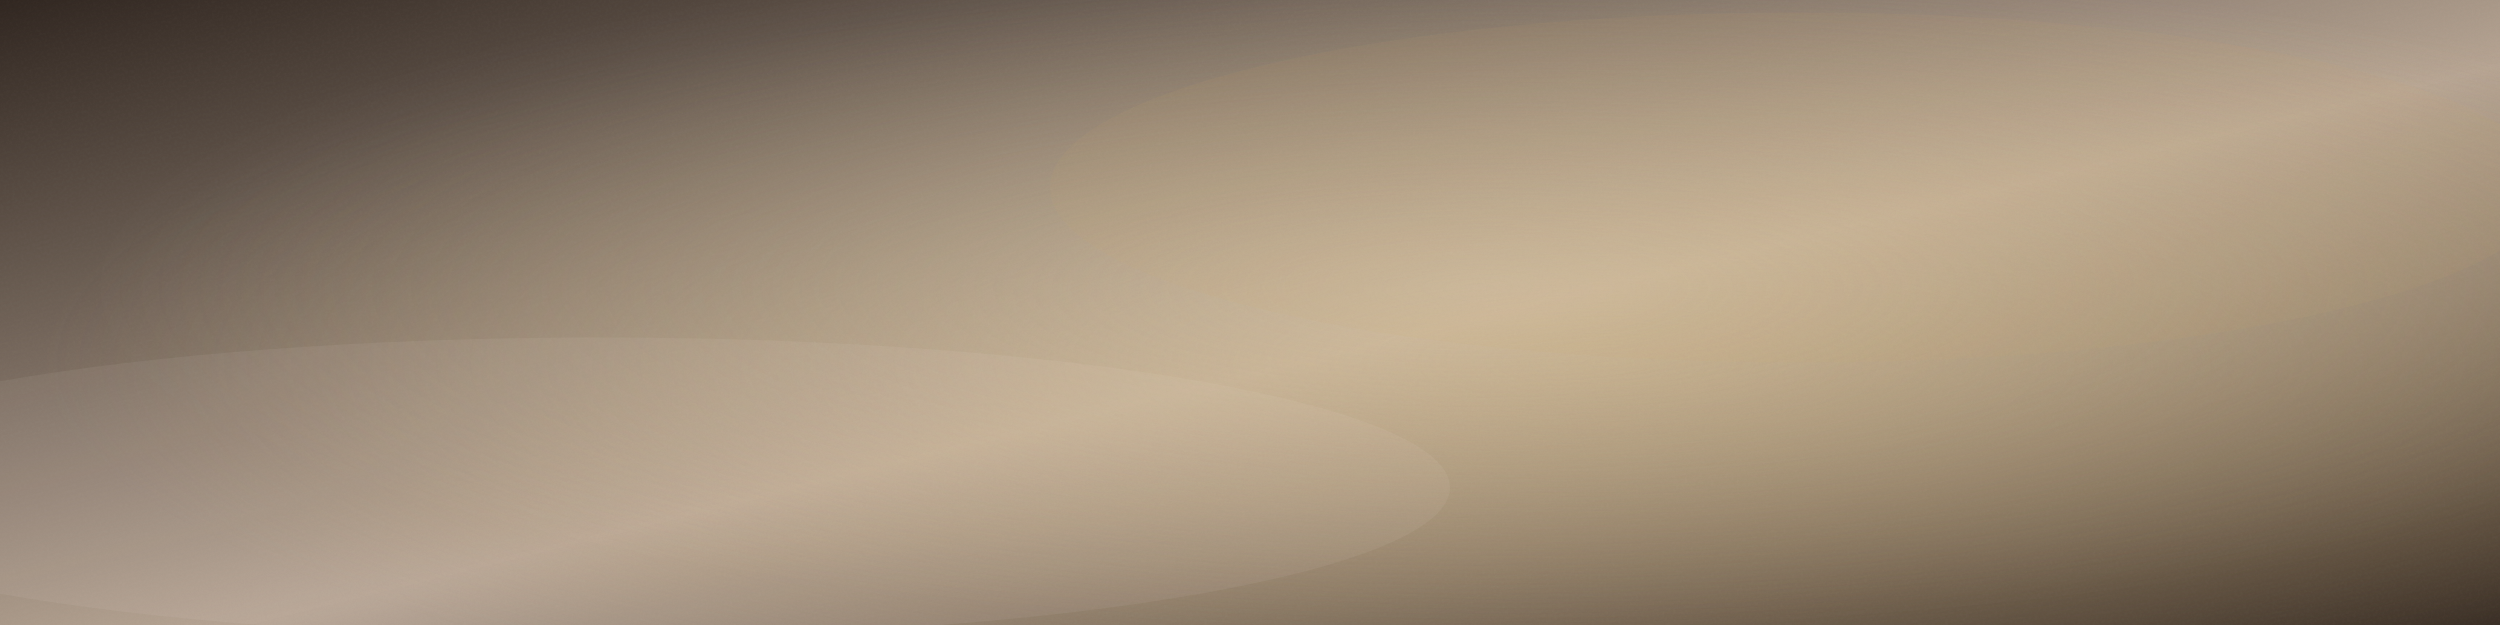
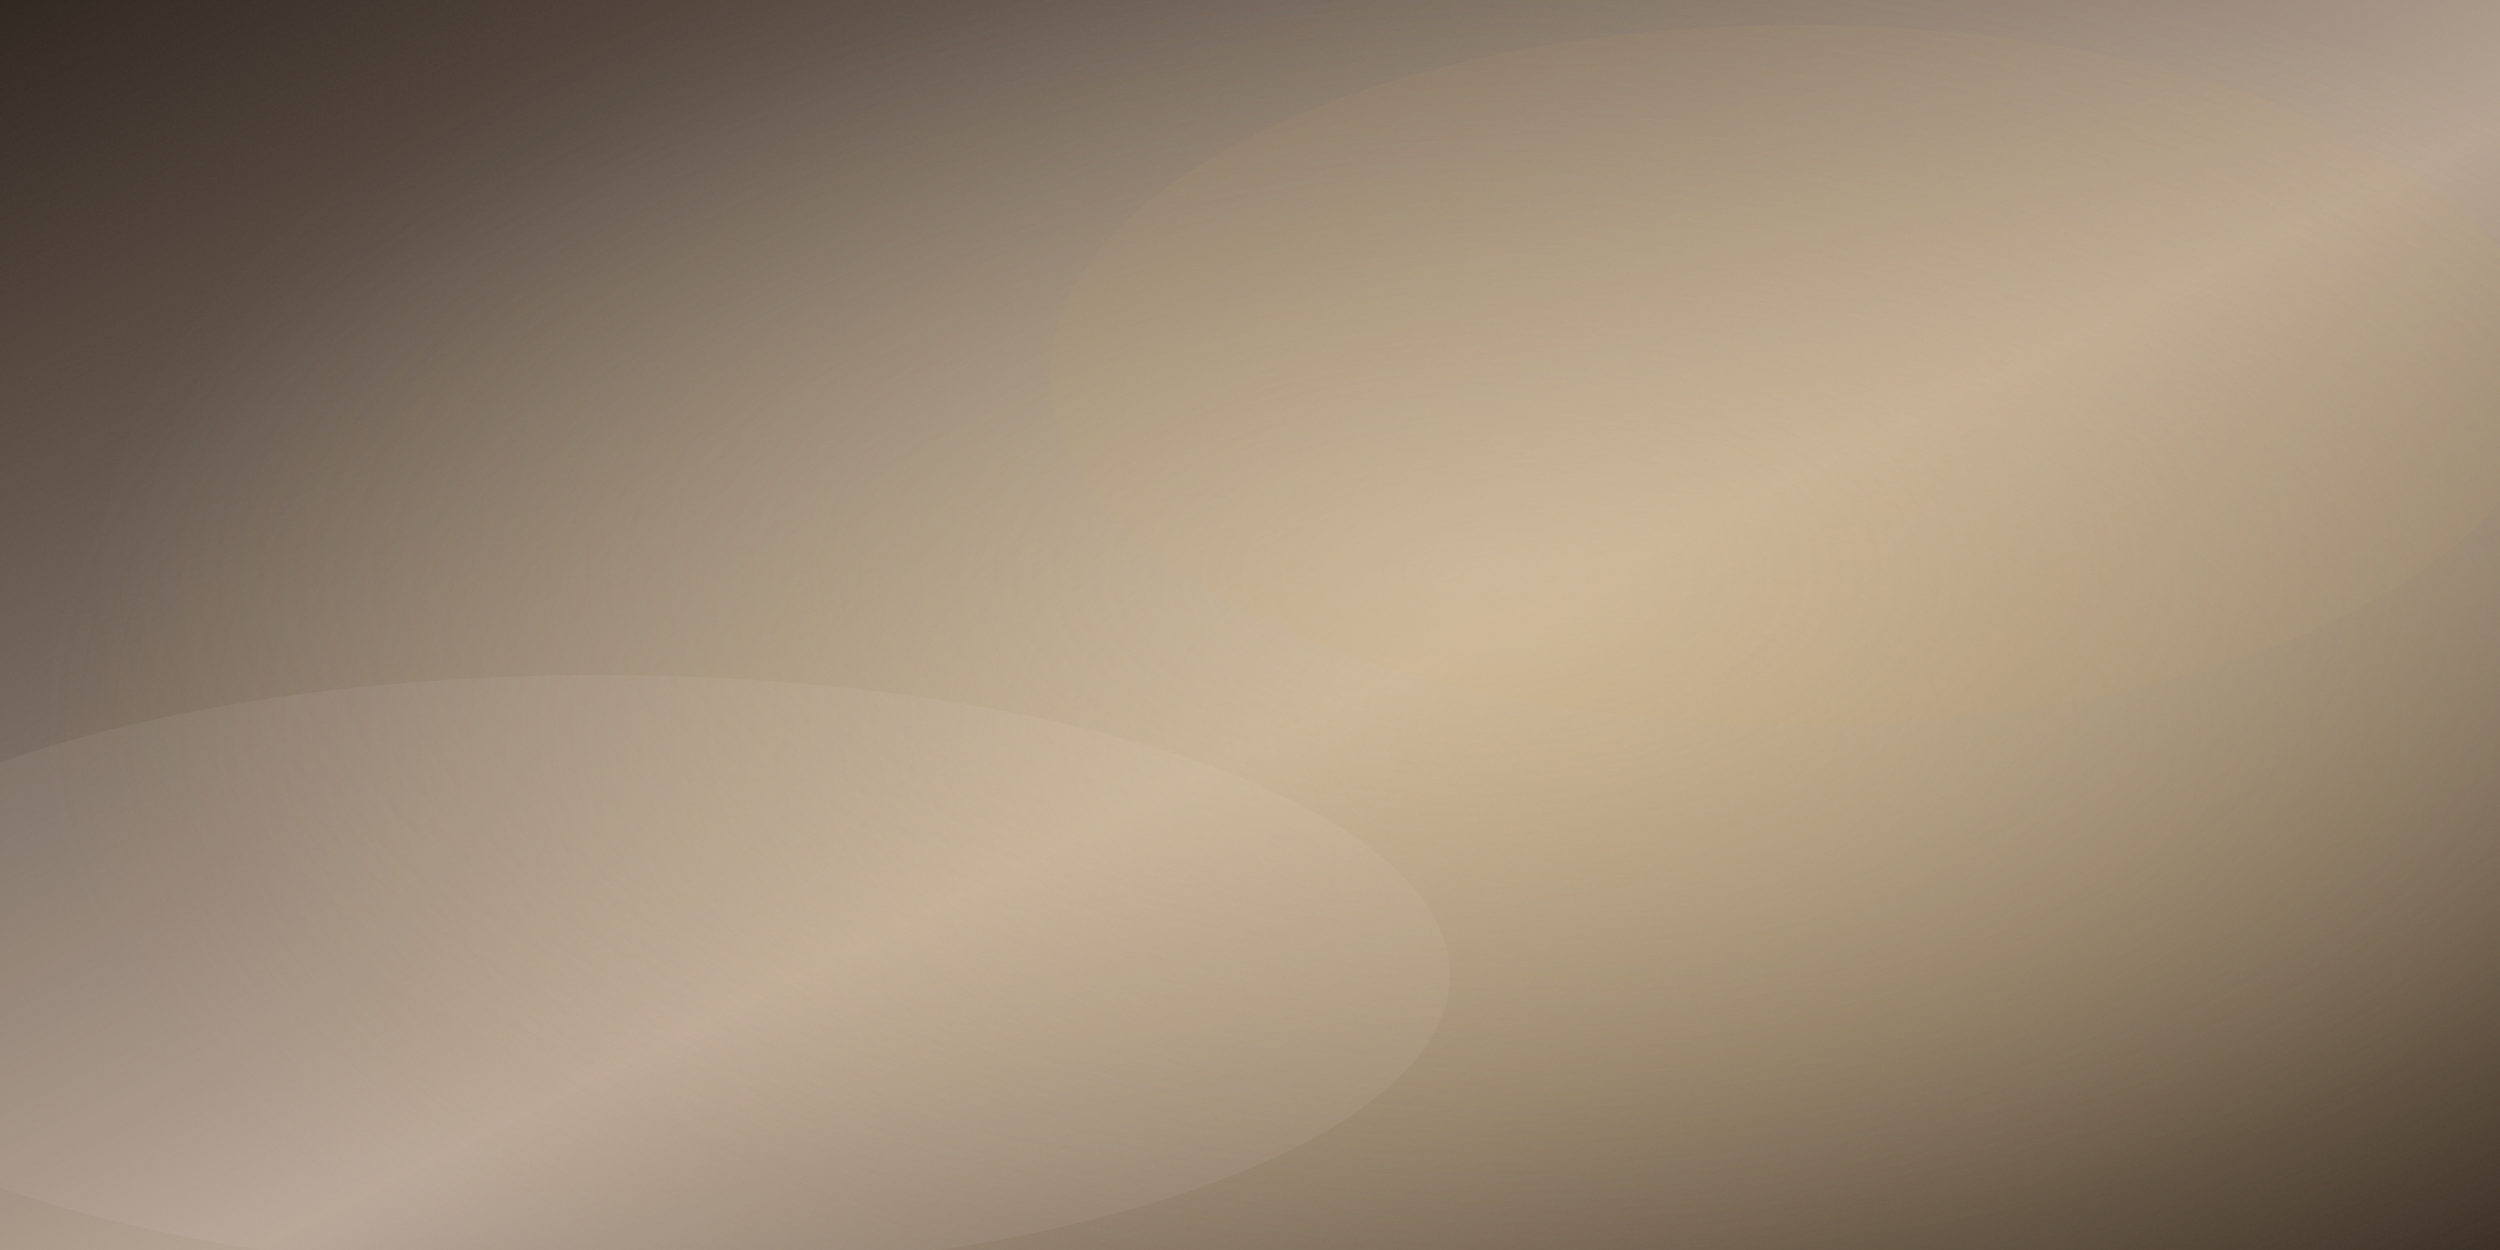
- <svg xmlns="http://www.w3.org/2000/svg" viewBox="0 0 960 240" width="960" height="240" role="img" aria-hidden="true">
+ <svg xmlns="http://www.w3.org/2000/svg" viewBox="0 0 960 480" width="960" height="480" role="img" aria-hidden="true">
  <defs>
    <linearGradient id="g19" x1="0" y1="0" x2="1" y2="1">
      <stop offset="0%" stop-color="#2f251f" />
      <stop offset="55%" stop-color="#b5a392" />
      <stop offset="100%" stop-color="#2f251f" />
    </linearGradient>
    <radialGradient id="r19" cx="64%" cy="58%" r="62%">
      <stop offset="0%" stop-color="#c9a86c" stop-opacity="0.55" />
      <stop offset="100%" stop-color="#c9a86c" stop-opacity="0" />
    </radialGradient>
    <radialGradient id="r219" cx="59%" cy="46%" r="55%">
      <stop offset="0%" stop-color="#f7f3ec" stop-opacity="0.28" />
      <stop offset="100%" stop-color="#f7f3ec" stop-opacity="0" />
    </radialGradient>
    <filter id="grain19">
      <feTurbulence type="fractalNoise" baseFrequency="0.9" numOctaves="3" seed="19" />
      <feColorMatrix type="saturate" values="0" />
      <feComponentTransfer>
        <feFuncA type="linear" slope="0.05" />
      </feComponentTransfer>
    </filter>
  </defs>
-   <rect width="960" height="240" fill="url(#g19)" />
-   <rect width="960" height="240" fill="url(#r19)" />
-   <rect width="960" height="240" fill="url(#r219)" />
-   <ellipse cx="691.2" cy="72" rx="288" ry="67.2" fill="#c9a86c" opacity="0.08" />
-   <ellipse cx="230.4" cy="187.2" rx="326.4" ry="57.6" fill="#f7f3ec" opacity="0.06" />
-   <rect width="960" height="240" filter="url(#grain19)" opacity="0.6" />
+   <rect width="960" height="480" fill="url(#g19)" />
+   <rect width="960" height="480" fill="url(#r19)" />
+   <rect width="960" height="480" fill="url(#r219)" />
+   <ellipse cx="691.2" cy="144" rx="288" ry="134.4" fill="#c9a86c" opacity="0.08" />
+   <ellipse cx="230.4" cy="374.4" rx="326.4" ry="115.2" fill="#f7f3ec" opacity="0.06" />
+   <rect width="960" height="480" filter="url(#grain19)" opacity="0.6" />
</svg>
